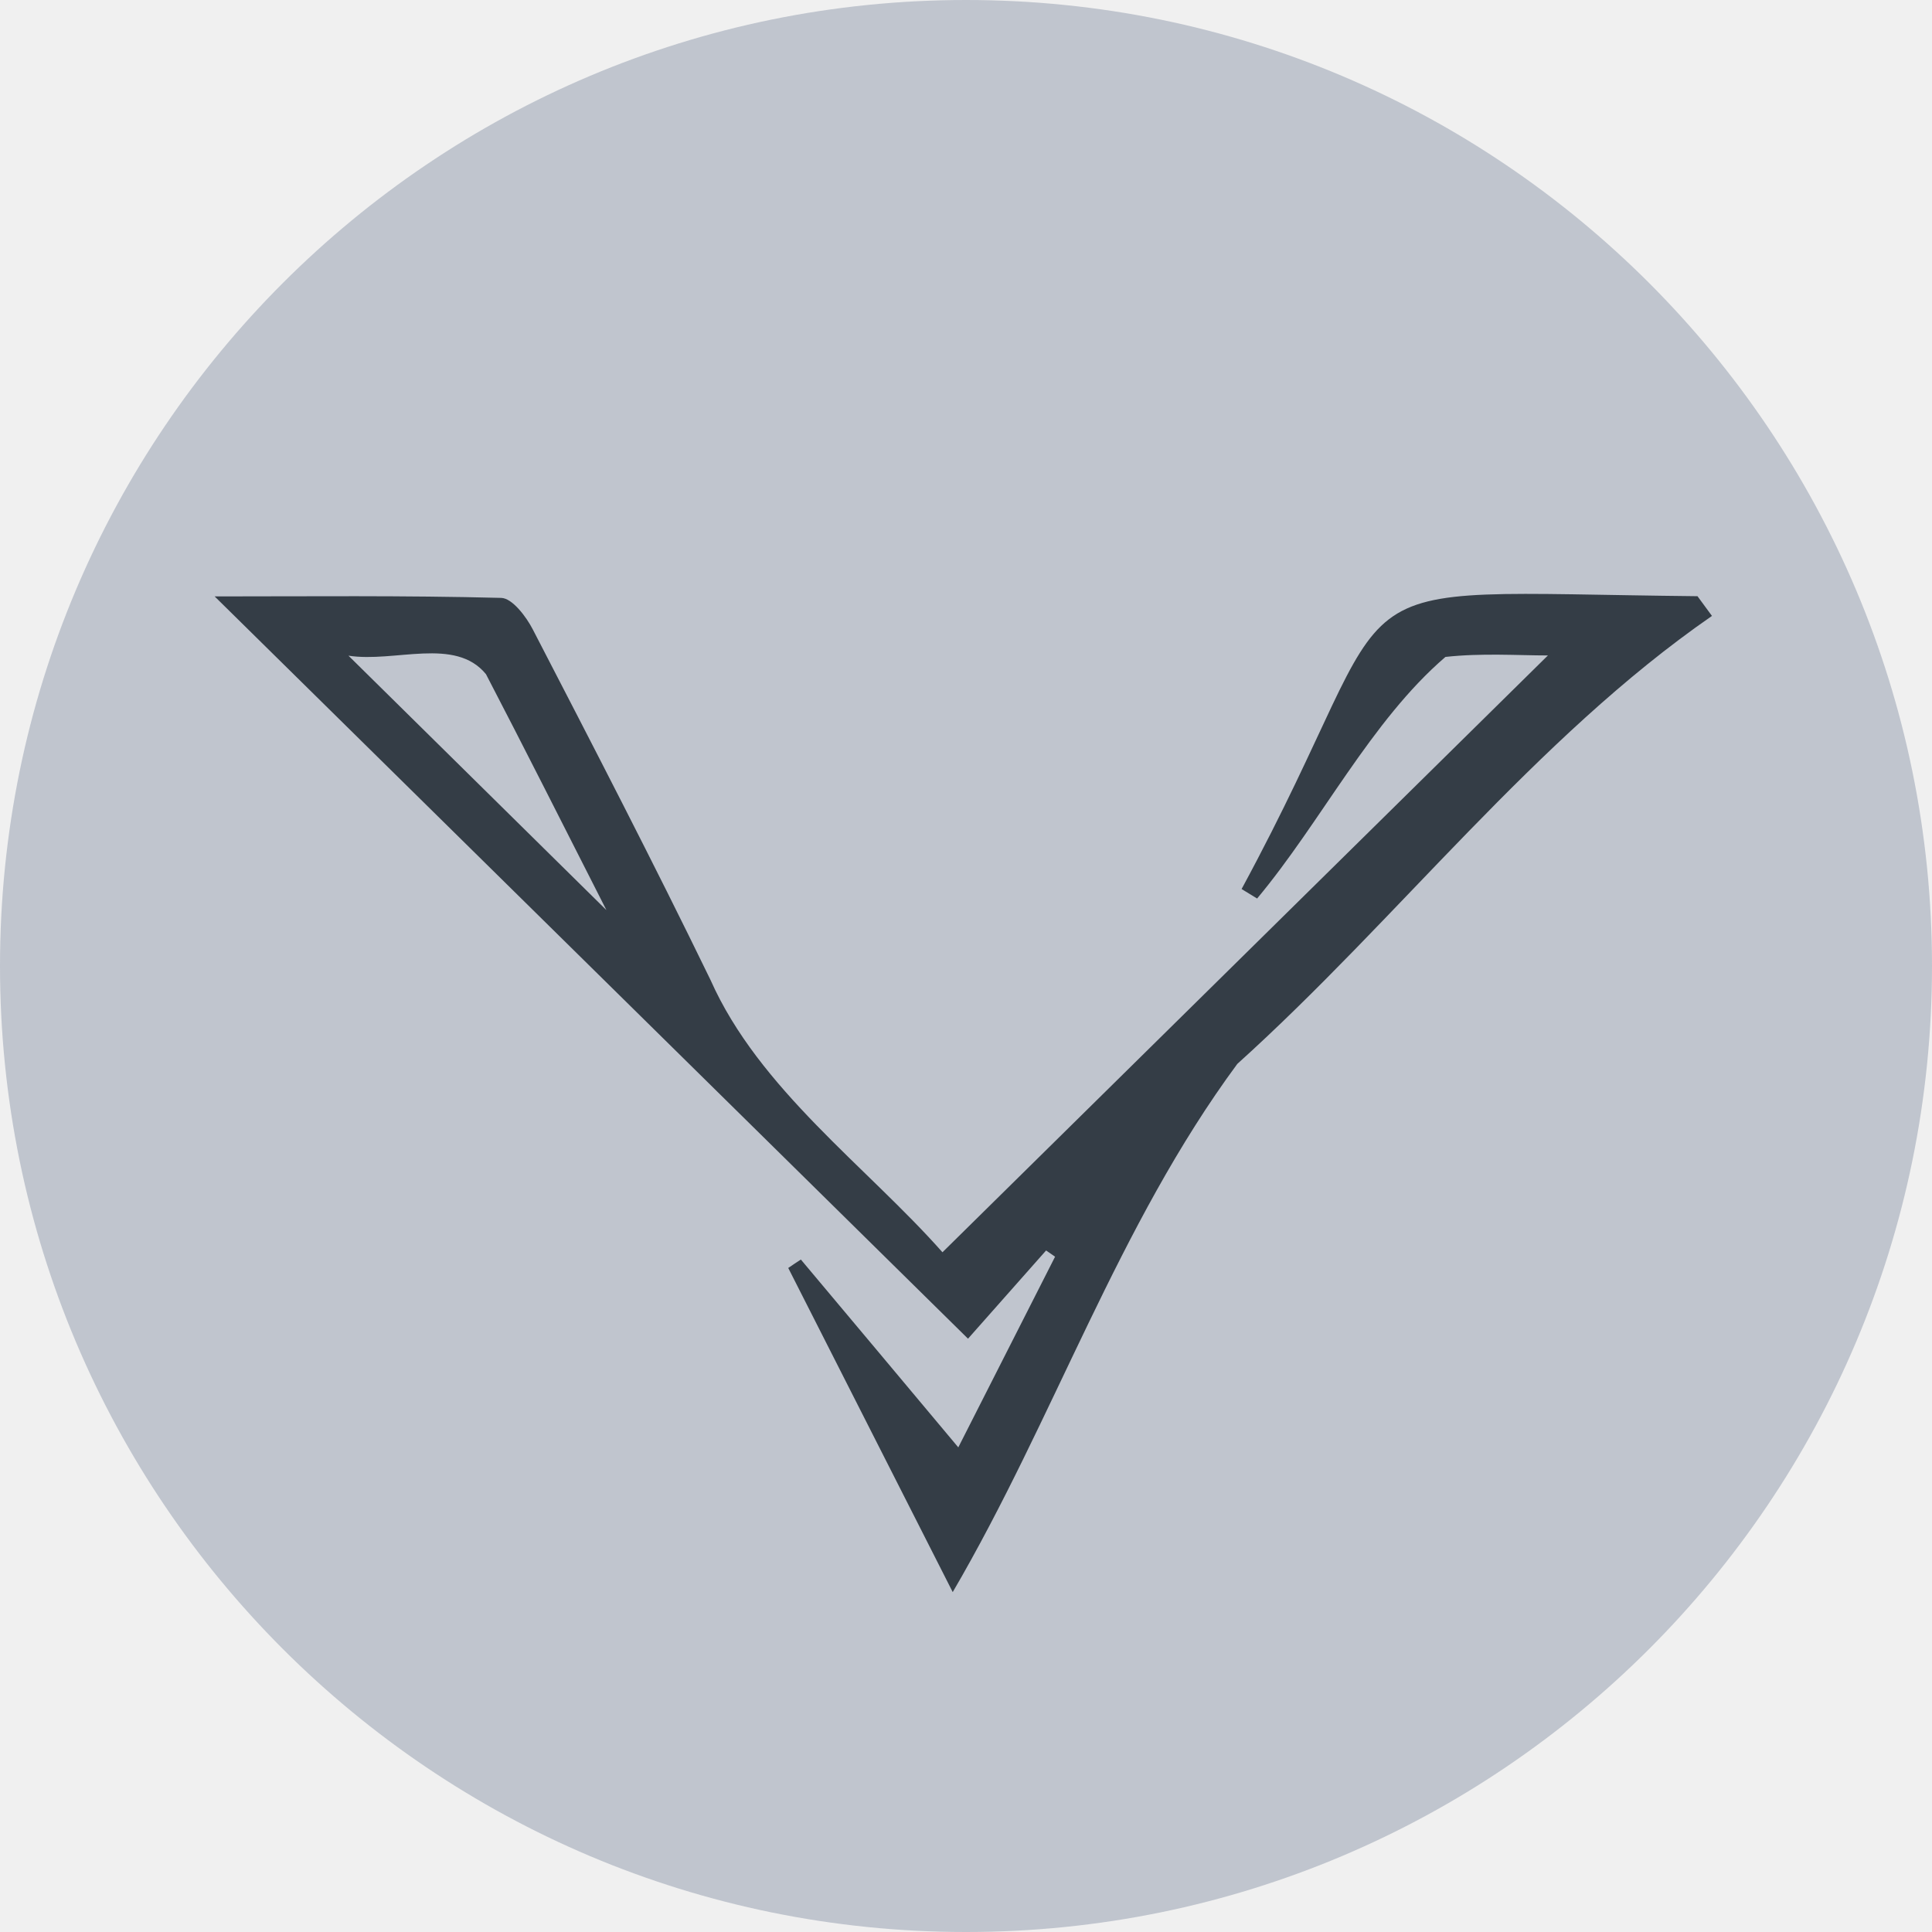
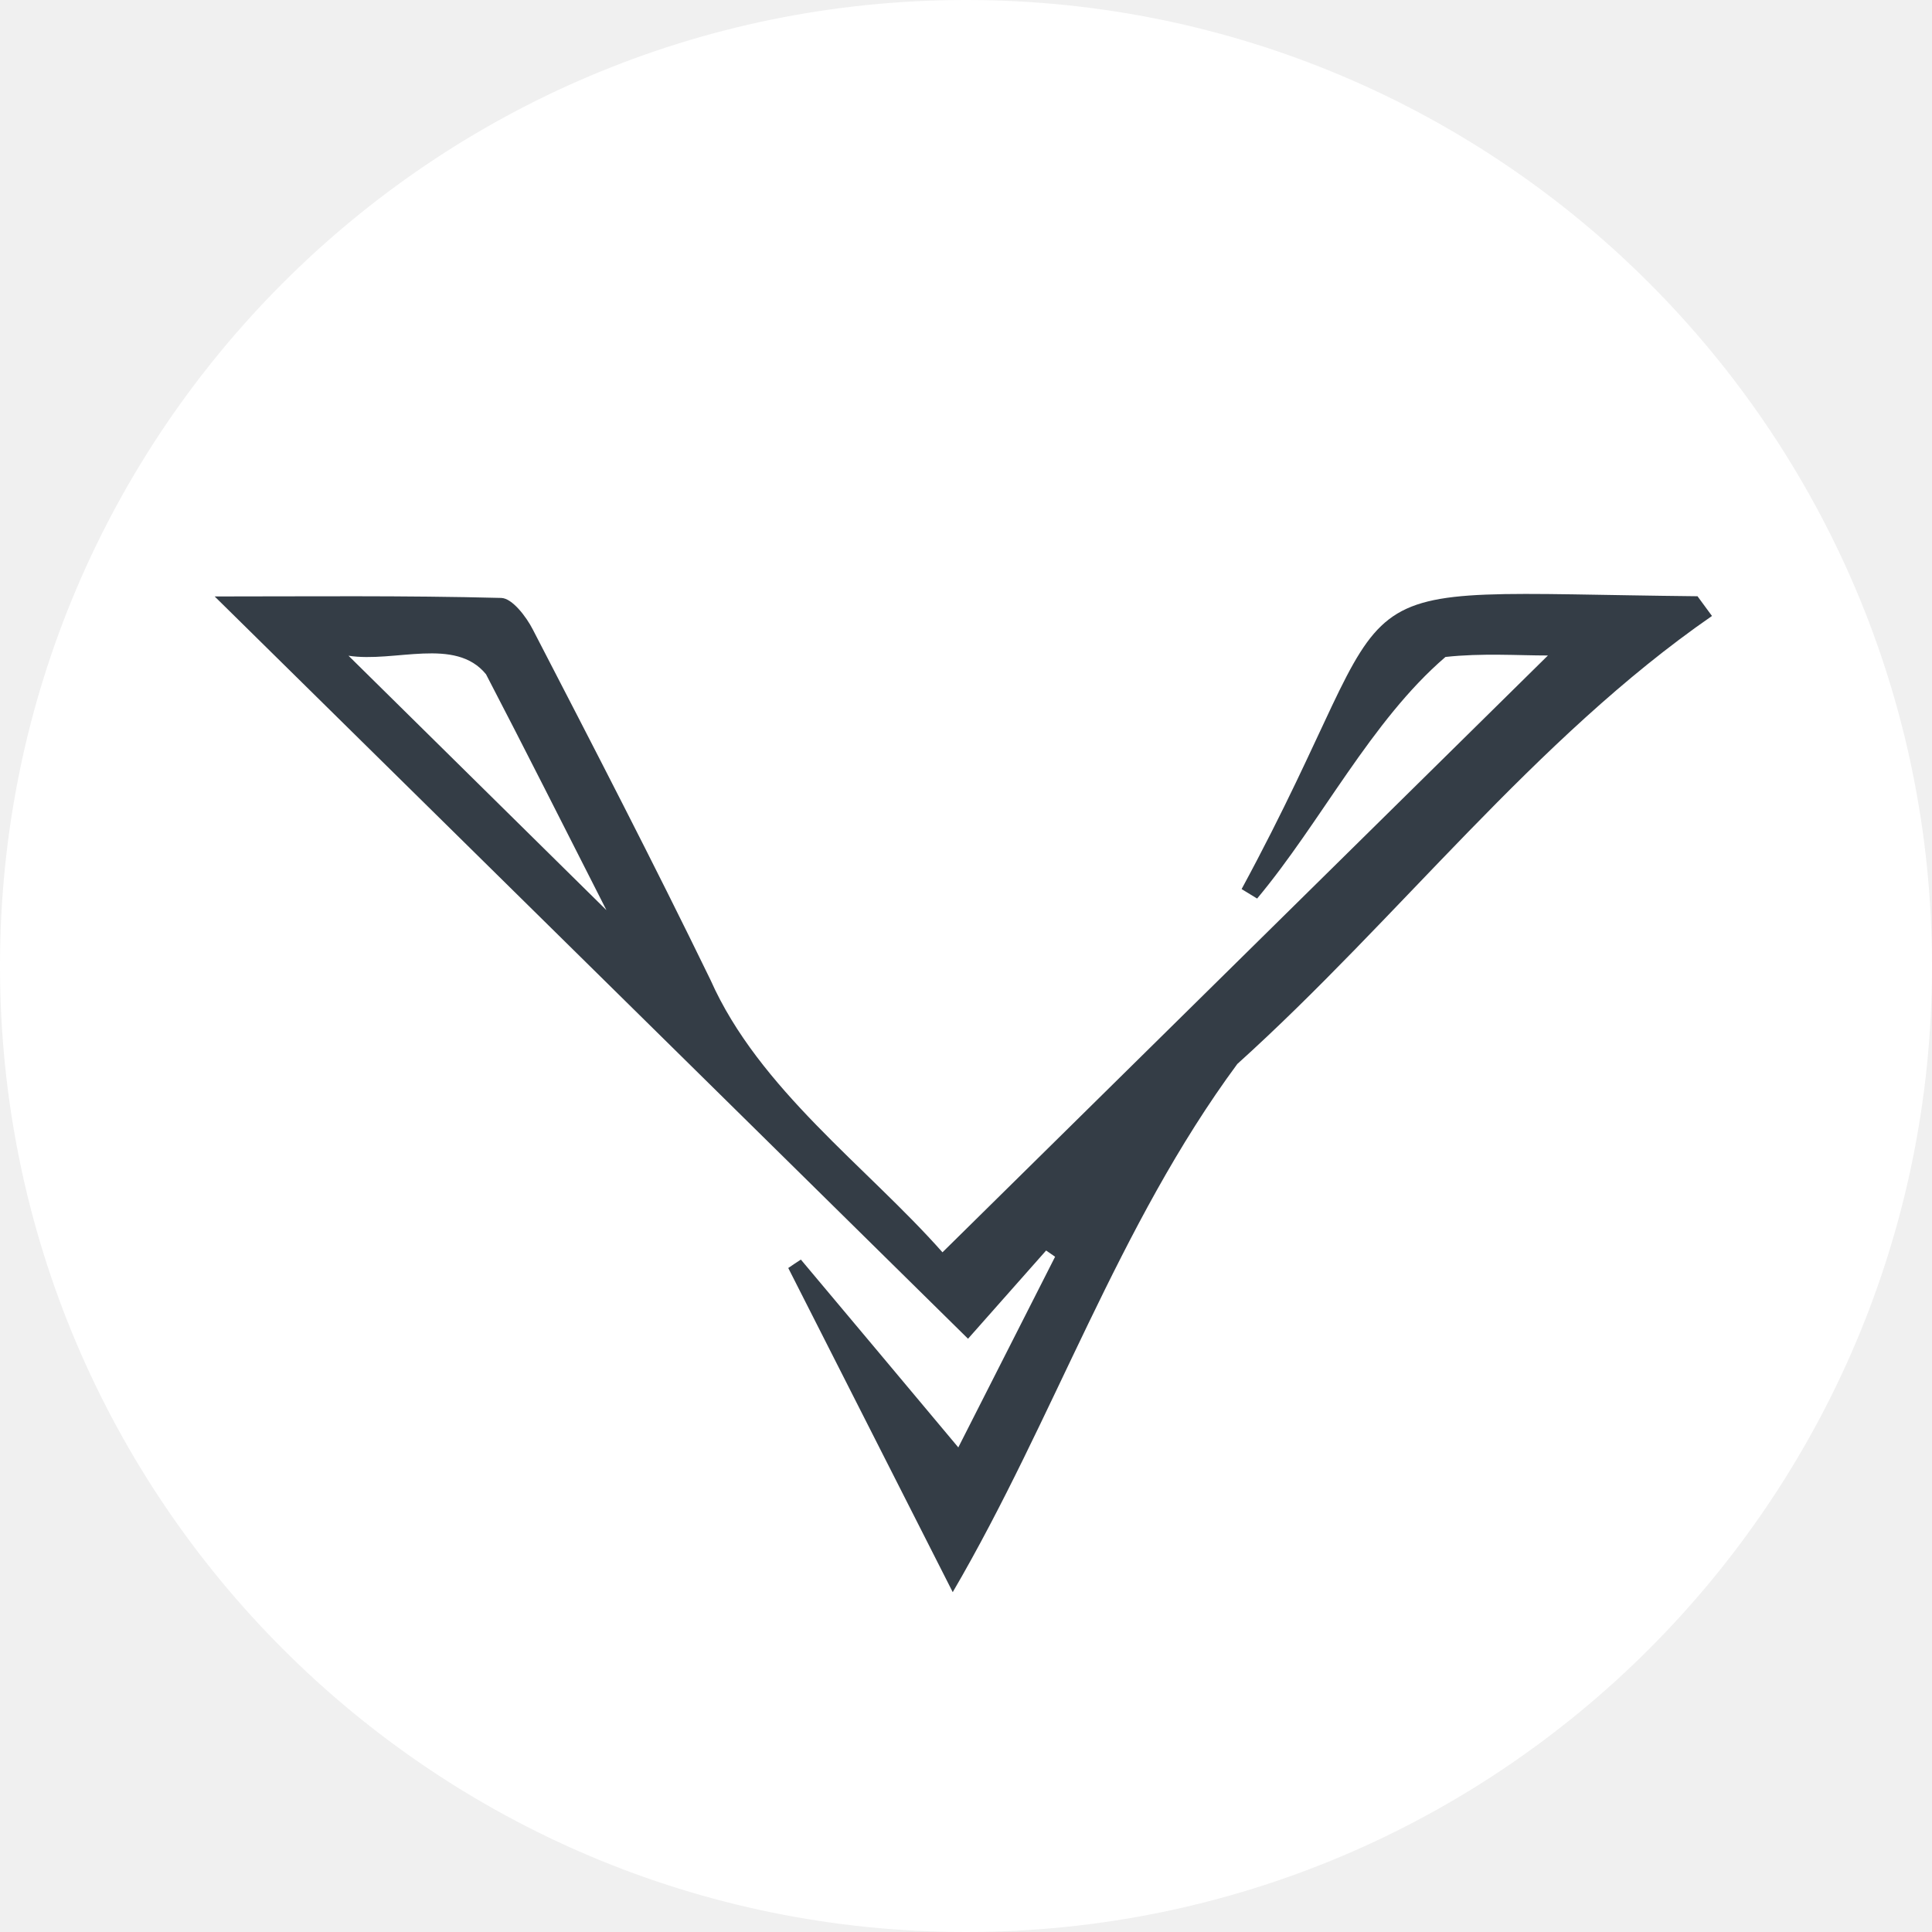
- <svg xmlns="http://www.w3.org/2000/svg" width="180" height="180" viewBox="0 0 180 180" fill="none">
-   <circle cx="90" cy="90" r="90" fill="#C0C5CE" />
-   <path d="M158.135 55.547C121.745 55.174 132.058 52.552 115.677 82.829C116.155 83.124 116.644 83.418 117.122 83.713C123.09 76.573 127.724 67.165 134.669 61.204C138.037 60.831 141.475 61.067 144.215 61.067C125.542 79.47 106.859 97.884 87.807 116.671C80.742 108.686 70.718 101.478 66.194 91.294C60.864 80.325 55.254 69.493 49.644 58.651C49.026 57.443 47.721 55.734 46.704 55.705C37.647 55.469 28.579 55.567 20 55.567C43.207 78.429 66.404 101.292 90.188 124.723C92.341 122.288 94.901 119.391 97.462 116.504C97.741 116.7 98.02 116.887 98.299 117.083C95.26 123.083 92.211 129.084 89.282 134.848C84.14 128.711 79.387 123.024 74.614 117.348C74.216 117.604 73.827 117.869 73.439 118.134C78.431 127.974 83.423 137.814 88.763 148.332C98.249 132.099 104.148 114.196 115.278 99.121C130.245 85.628 143.009 68.795 159.5 57.384C159.052 56.765 158.593 56.156 158.145 55.538L158.135 55.547ZM32.455 61.086C36.77 61.764 42.41 59.299 45.279 62.815C48.886 69.748 52.404 76.74 56.499 84.793C48.129 76.534 40.546 69.061 32.455 61.077V61.086Z" fill="#343D46" />
+ <svg xmlns="http://www.w3.org/2000/svg" width="120" height="120" viewBox="0 0 120 120" fill="none">
+   <circle cx="60" cy="60" r="60" fill="white" />
+   <path d="M105.424 37.034C81.164 36.785 88.04 35.037 77.119 55.222C77.438 55.418 77.763 55.615 78.082 55.811C82.061 51.051 85.15 44.779 89.78 40.805C92.025 40.557 94.317 40.714 96.144 40.714C83.695 52.983 71.24 65.258 58.539 77.783C53.829 72.46 47.146 67.655 44.13 60.865C40.576 53.552 36.836 46.331 33.096 39.103C32.685 38.298 31.814 37.159 31.137 37.139C25.099 36.982 19.053 37.047 13.334 37.047C28.805 52.289 44.27 67.53 60.126 83.152C61.561 81.528 63.268 79.597 64.976 77.672C65.162 77.803 65.348 77.927 65.534 78.058C63.508 82.058 61.475 86.058 59.522 89.901C56.094 85.81 52.925 82.019 49.743 78.235C49.478 78.405 49.219 78.582 48.96 78.758C52.288 85.319 55.616 91.879 59.176 98.891C65.5 88.068 69.433 76.133 76.853 66.084C86.831 57.088 95.34 45.866 106.334 38.259C106.035 37.846 105.729 37.44 105.431 37.028L105.424 37.034ZM21.638 40.727C24.514 41.178 28.274 39.535 30.187 41.879C32.592 46.501 34.937 51.163 37.667 56.531C32.087 51.025 27.032 46.043 21.638 40.72V40.727Z" fill="#343D46" />
</svg>
